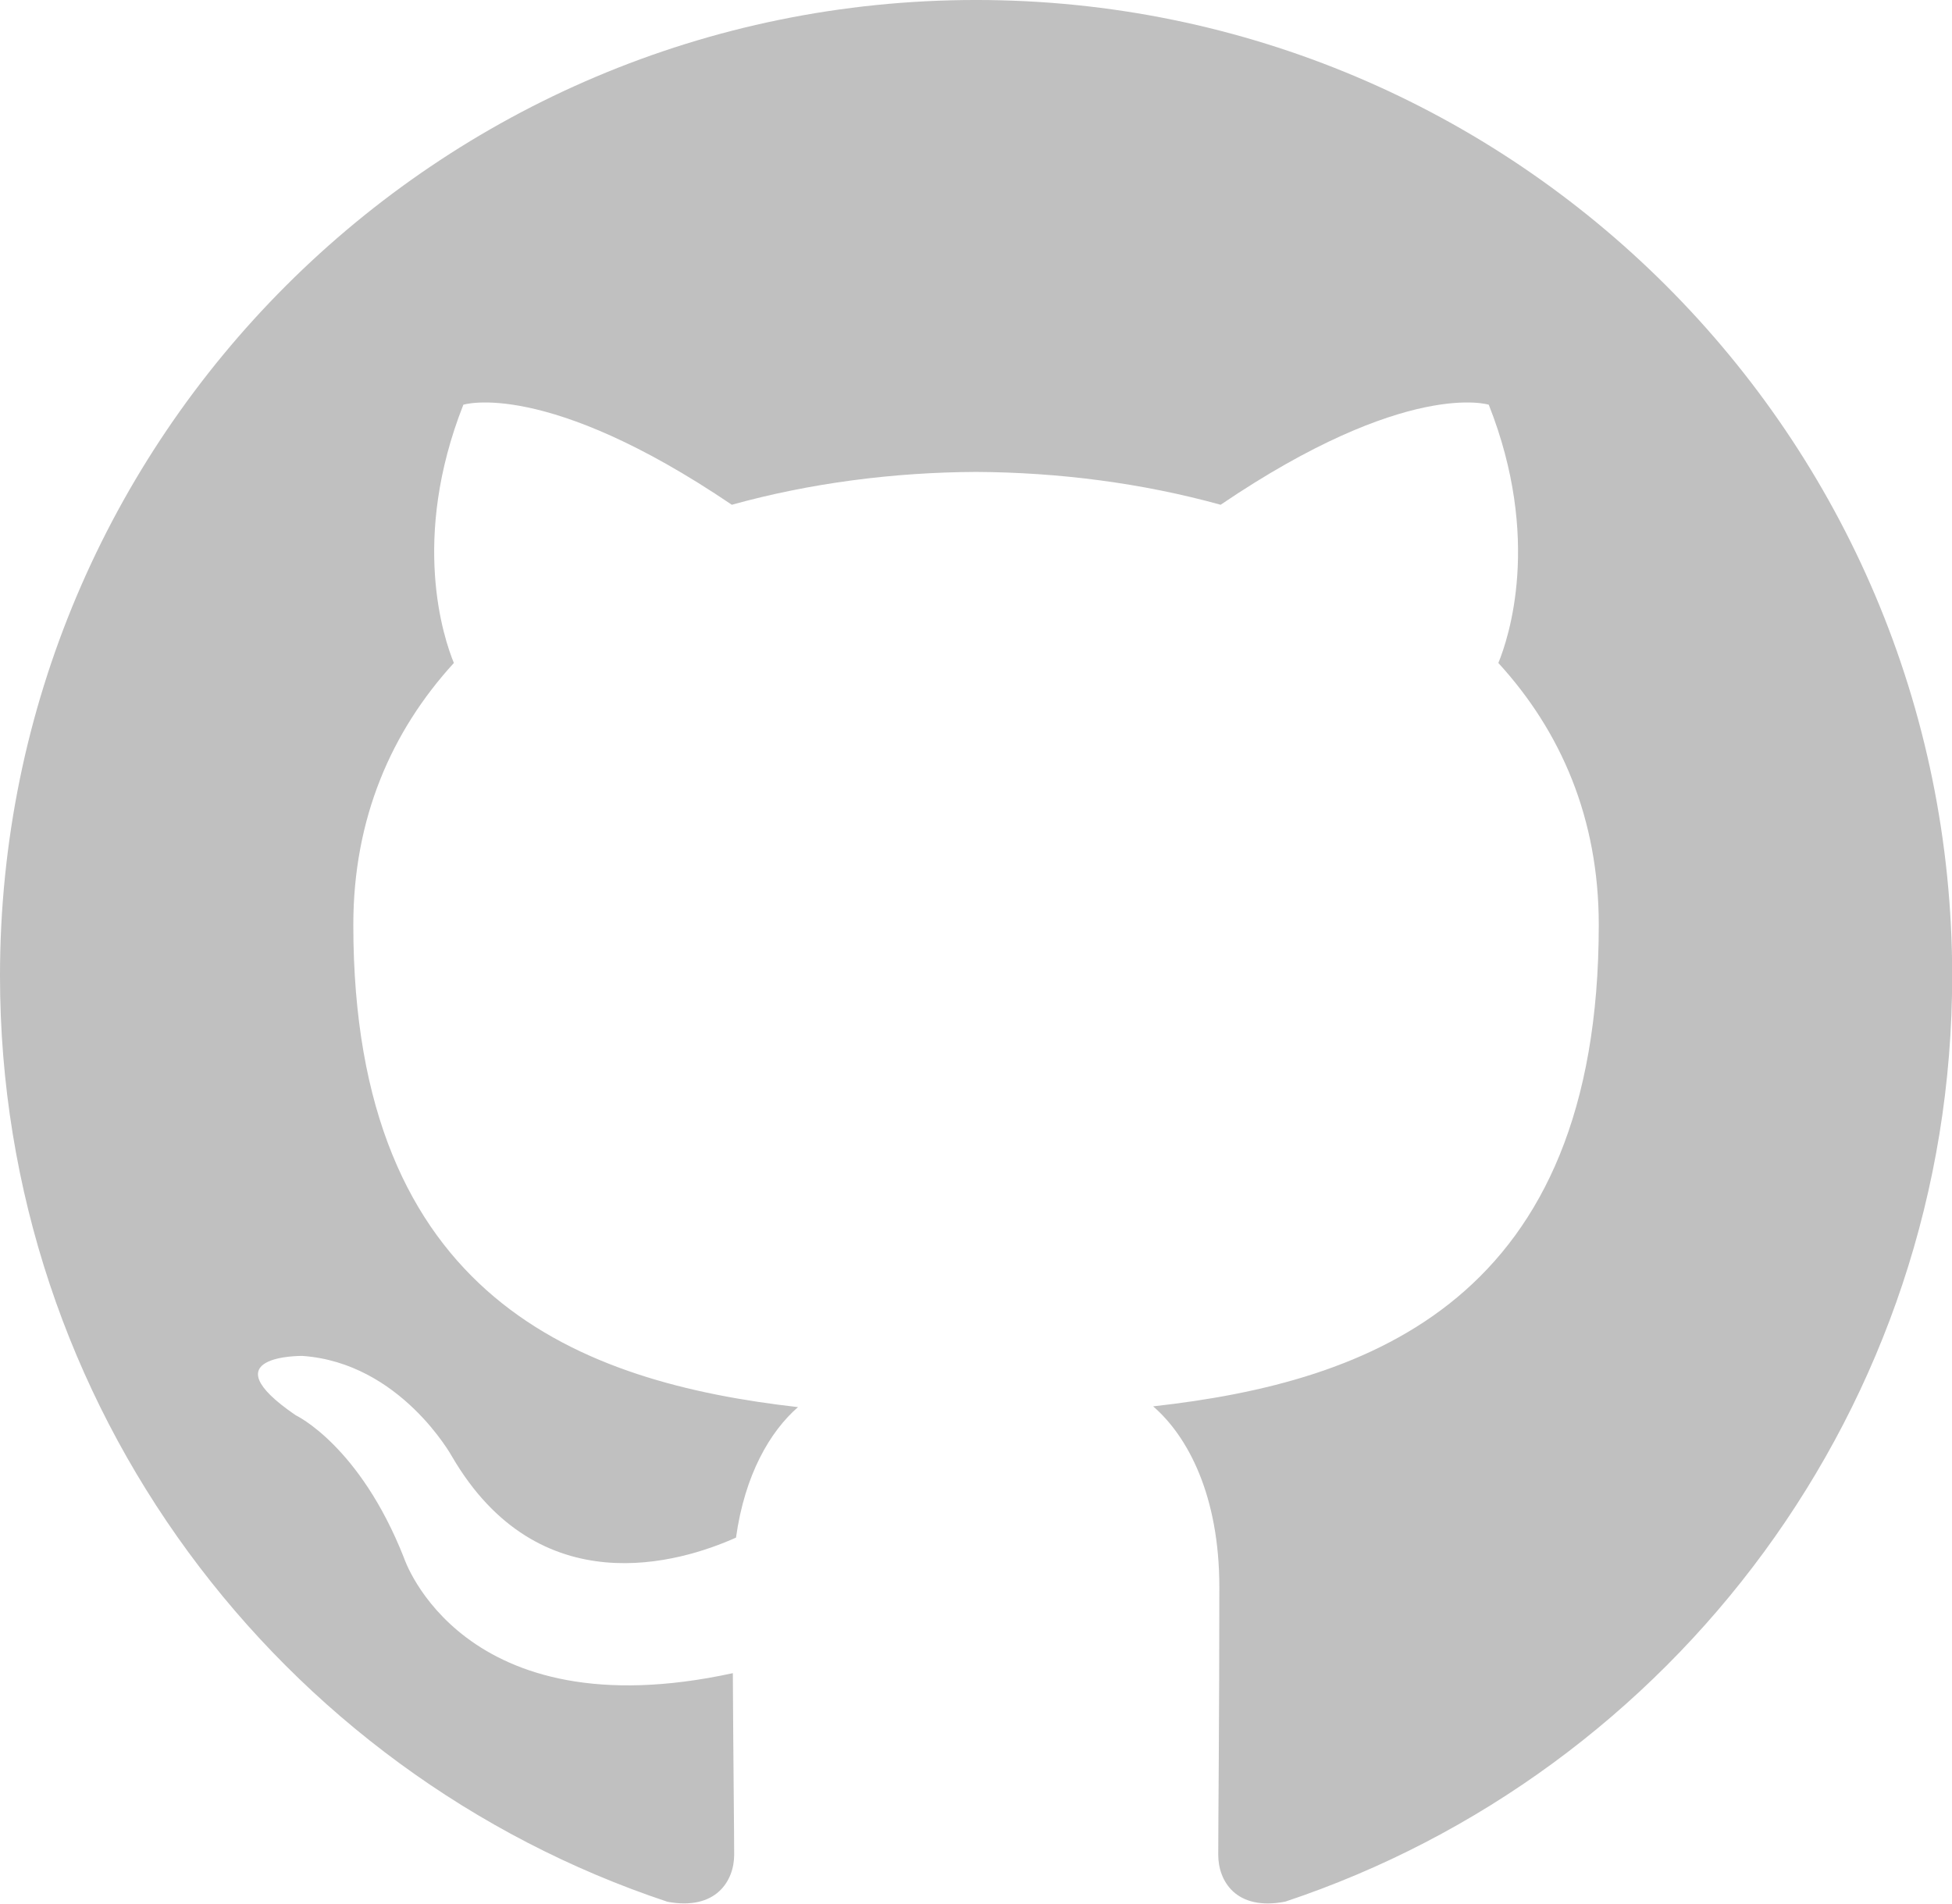
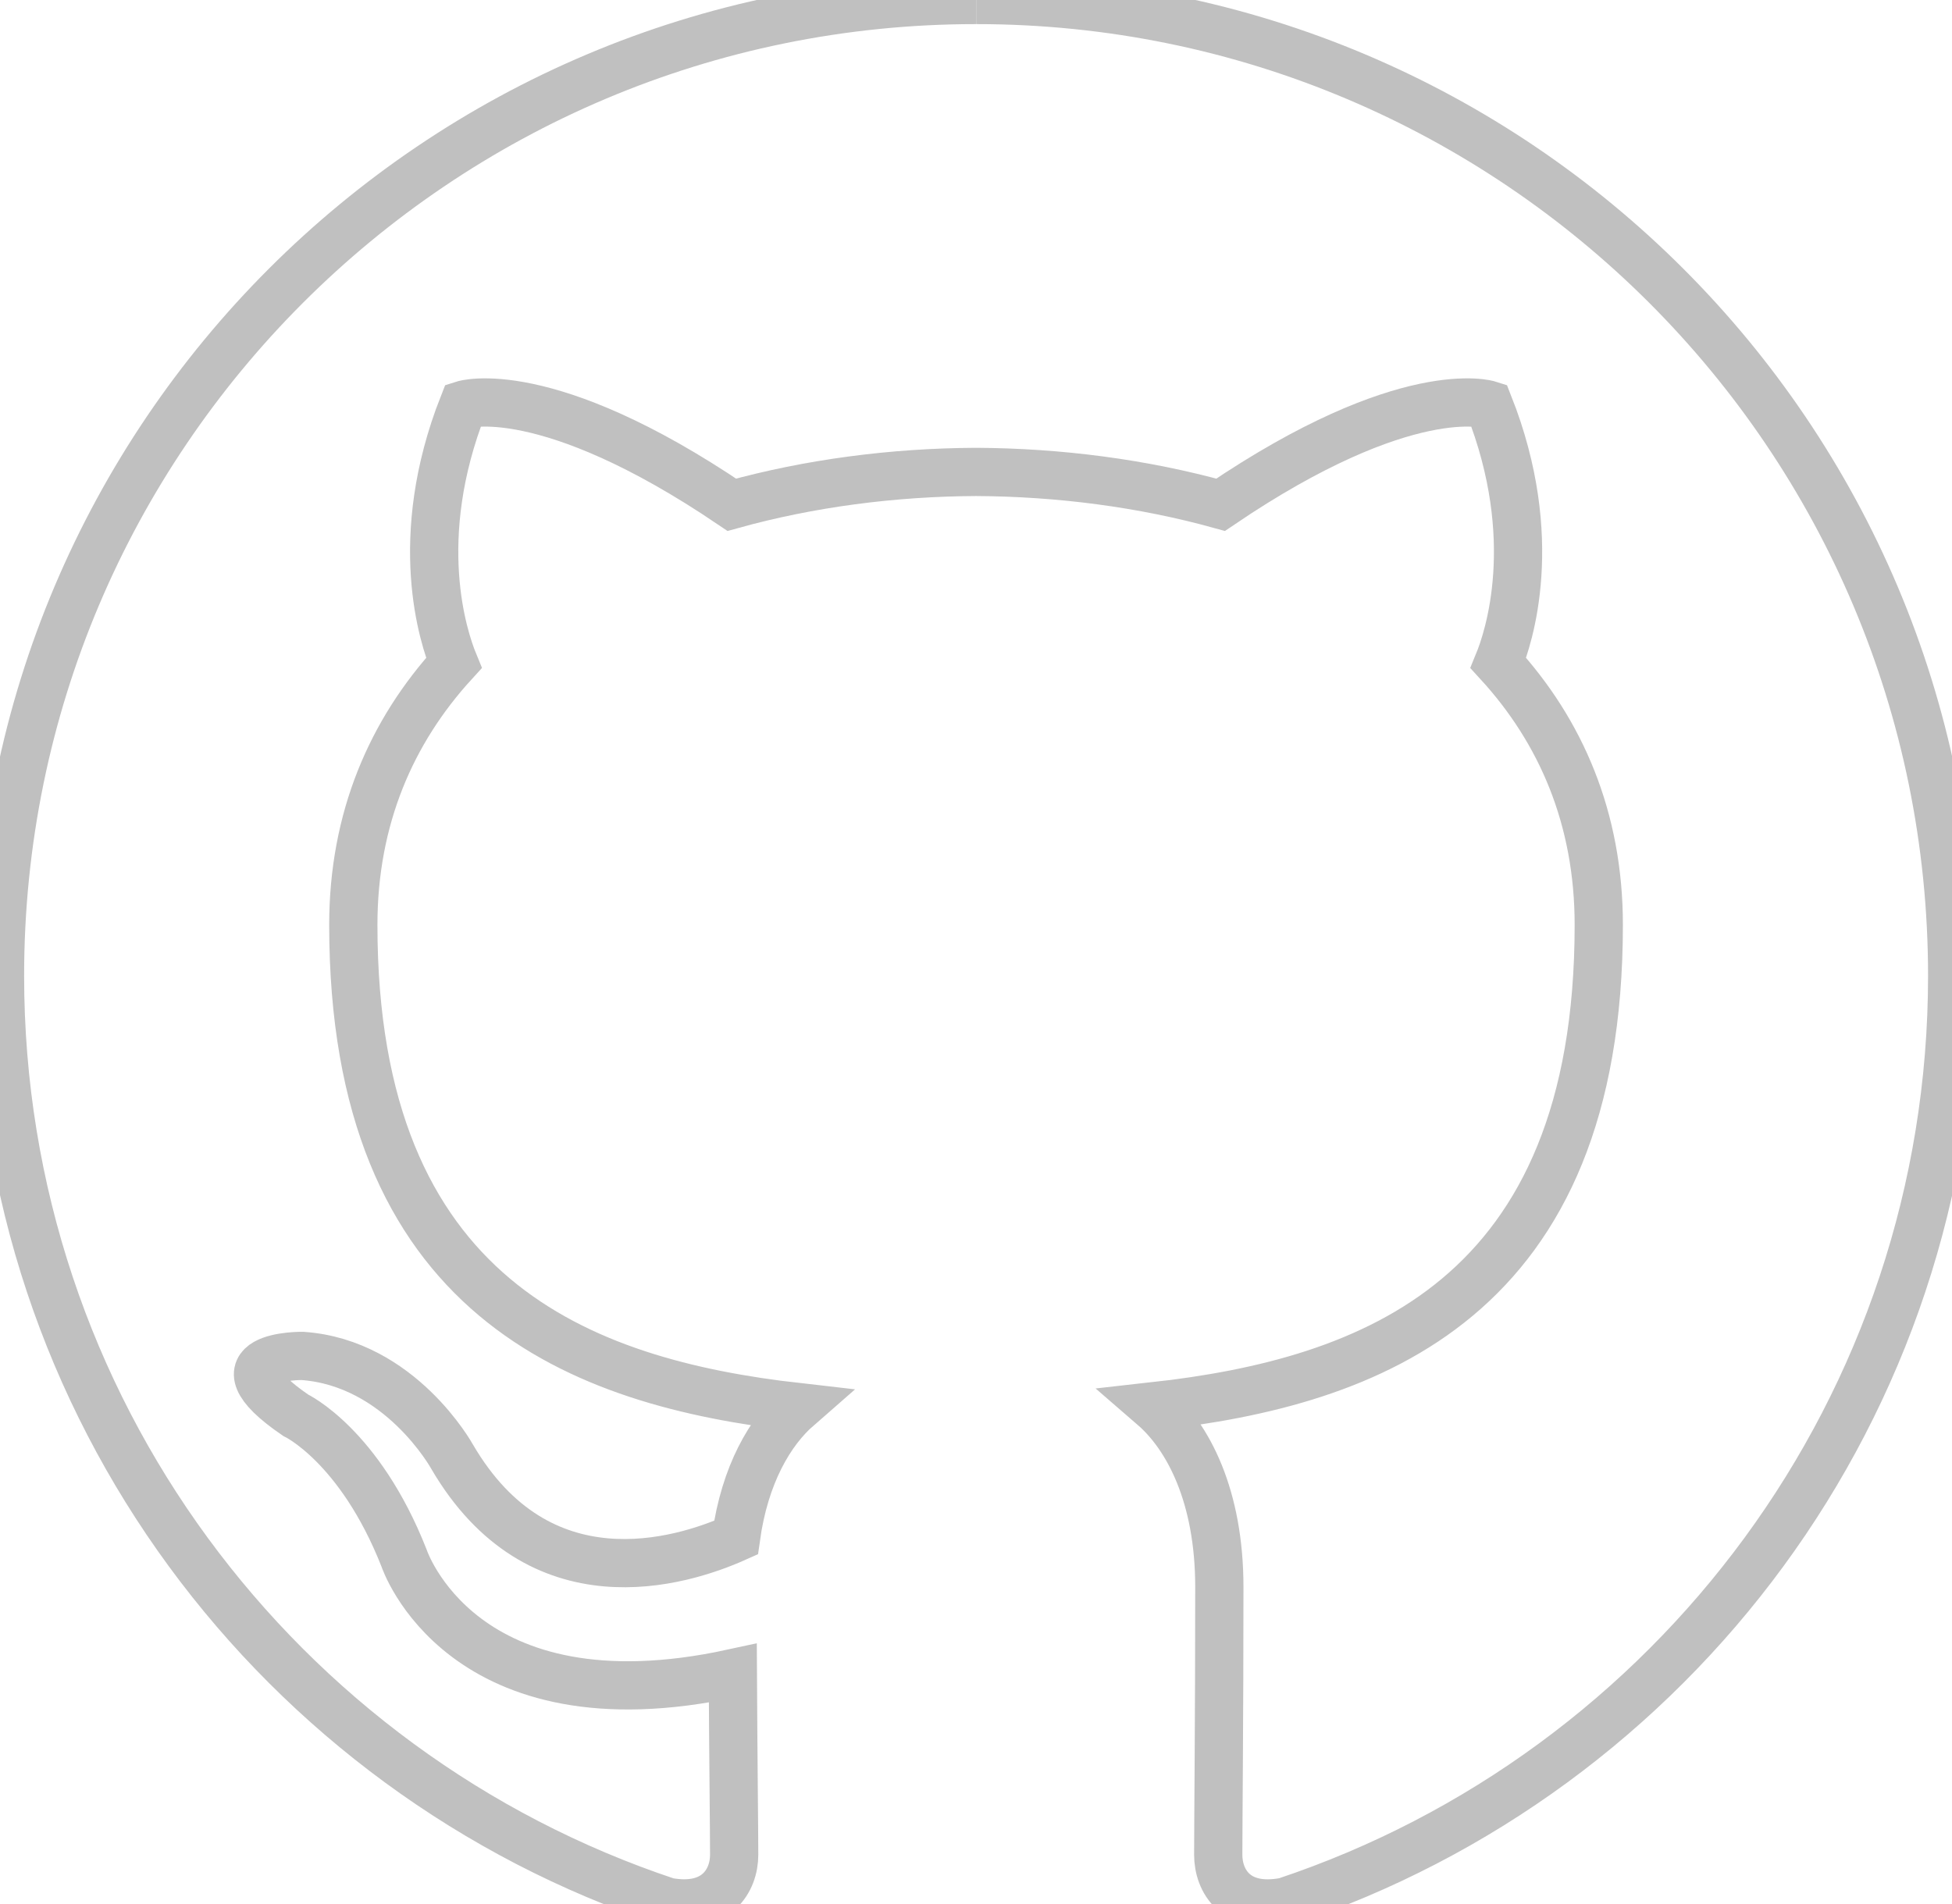
<svg xmlns="http://www.w3.org/2000/svg" width="42.607mm" height="41.555mm" viewBox="0 0 42.607 41.555" version="1.1" id="svg1190">
  <defs id="defs1184" />
  <g id="layer1" transform="translate(-79.99407,-59.2642)">
-     <path d="m 101.298,59.264 c -11.764,0 -21.304,9.537 -21.304,21.304 0,9.412 6.104,17.398 14.569,20.215 1.065,0.197 1.456,-0.462 1.456,-1.025 0,-0.508 -0.02,-2.186 -0.029,-3.966 -5.927,1.289 -7.177,-2.514 -7.177,-2.514 -0.969,-2.462 -2.365,-3.117 -2.365,-3.117 -1.933,-1.322 0.146,-1.295 0.146,-1.295 2.139,0.15 3.266,2.196 3.266,2.196 1.9,3.256 4.984,2.315 6.199,1.771 0.192,-1.377 0.743,-2.317 1.353,-2.849 -4.732,-0.538 -9.706,-2.365 -9.706,-10.528 0,-2.326 0.832,-4.226 2.195,-5.718 -0.221,-0.537 -0.95,-2.703 0.207,-5.638 0,0 1.789,-0.572 5.86,2.184 1.699,-0.472 3.522,-0.709 5.332,-0.717 1.81,0.009 3.634,0.245 5.337,0.717 4.066,-2.756 5.853,-2.184 5.853,-2.184 1.16,2.934 0.43,5.101 0.209,5.638 1.366,1.492 2.192,3.393 2.192,5.718 0,8.183 -4.984,9.984 -9.727,10.511 0.764,0.661 1.445,1.958 1.445,3.945 0,2.85 -0.024,5.145 -0.024,5.846 0,0.567 0.383,1.231 1.463,1.022 8.46,-2.82 14.557,-10.803 14.557,-20.212 0,-11.766 -9.538,-21.304 -21.304,-21.304" style="fill:#c0c0c0;fill-opacity:1;fill-rule:evenodd;stroke:none;stroke-width:0.353" id="path28" />
+     <path d="m 101.298,59.264 c -11.764,0 -21.304,9.537 -21.304,21.304 0,9.412 6.104,17.398 14.569,20.215 1.065,0.197 1.456,-0.462 1.456,-1.025 0,-0.508 -0.02,-2.186 -0.029,-3.966 -5.927,1.289 -7.177,-2.514 -7.177,-2.514 -0.969,-2.462 -2.365,-3.117 -2.365,-3.117 -1.933,-1.322 0.146,-1.295 0.146,-1.295 2.139,0.15 3.266,2.196 3.266,2.196 1.9,3.256 4.984,2.315 6.199,1.771 0.192,-1.377 0.743,-2.317 1.353,-2.849 -4.732,-0.538 -9.706,-2.365 -9.706,-10.528 0,-2.326 0.832,-4.226 2.195,-5.718 -0.221,-0.537 -0.95,-2.703 0.207,-5.638 0,0 1.789,-0.572 5.86,2.184 1.699,-0.472 3.522,-0.709 5.332,-0.717 1.81,0.009 3.634,0.245 5.337,0.717 4.066,-2.756 5.853,-2.184 5.853,-2.184 1.16,2.934 0.43,5.101 0.209,5.638 1.366,1.492 2.192,3.393 2.192,5.718 0,8.183 -4.984,9.984 -9.727,10.511 0.764,0.661 1.445,1.958 1.445,3.945 0,2.85 -0.024,5.145 -0.024,5.846 0,0.567 0.383,1.231 1.463,1.022 8.46,-2.82 14.557,-10.803 14.557,-20.212 0,-11.766 -9.538,-21.304 -21.304,-21.304" style="fill:none;fill-opacity:1;fill-rule:evenodd;stroke:#c0c0c0;stroke-width:1.053;stroke-opacity:1;stroke-miterlimit:4;stroke-dasharray:none" id="path28" />
  </g>
</svg>
